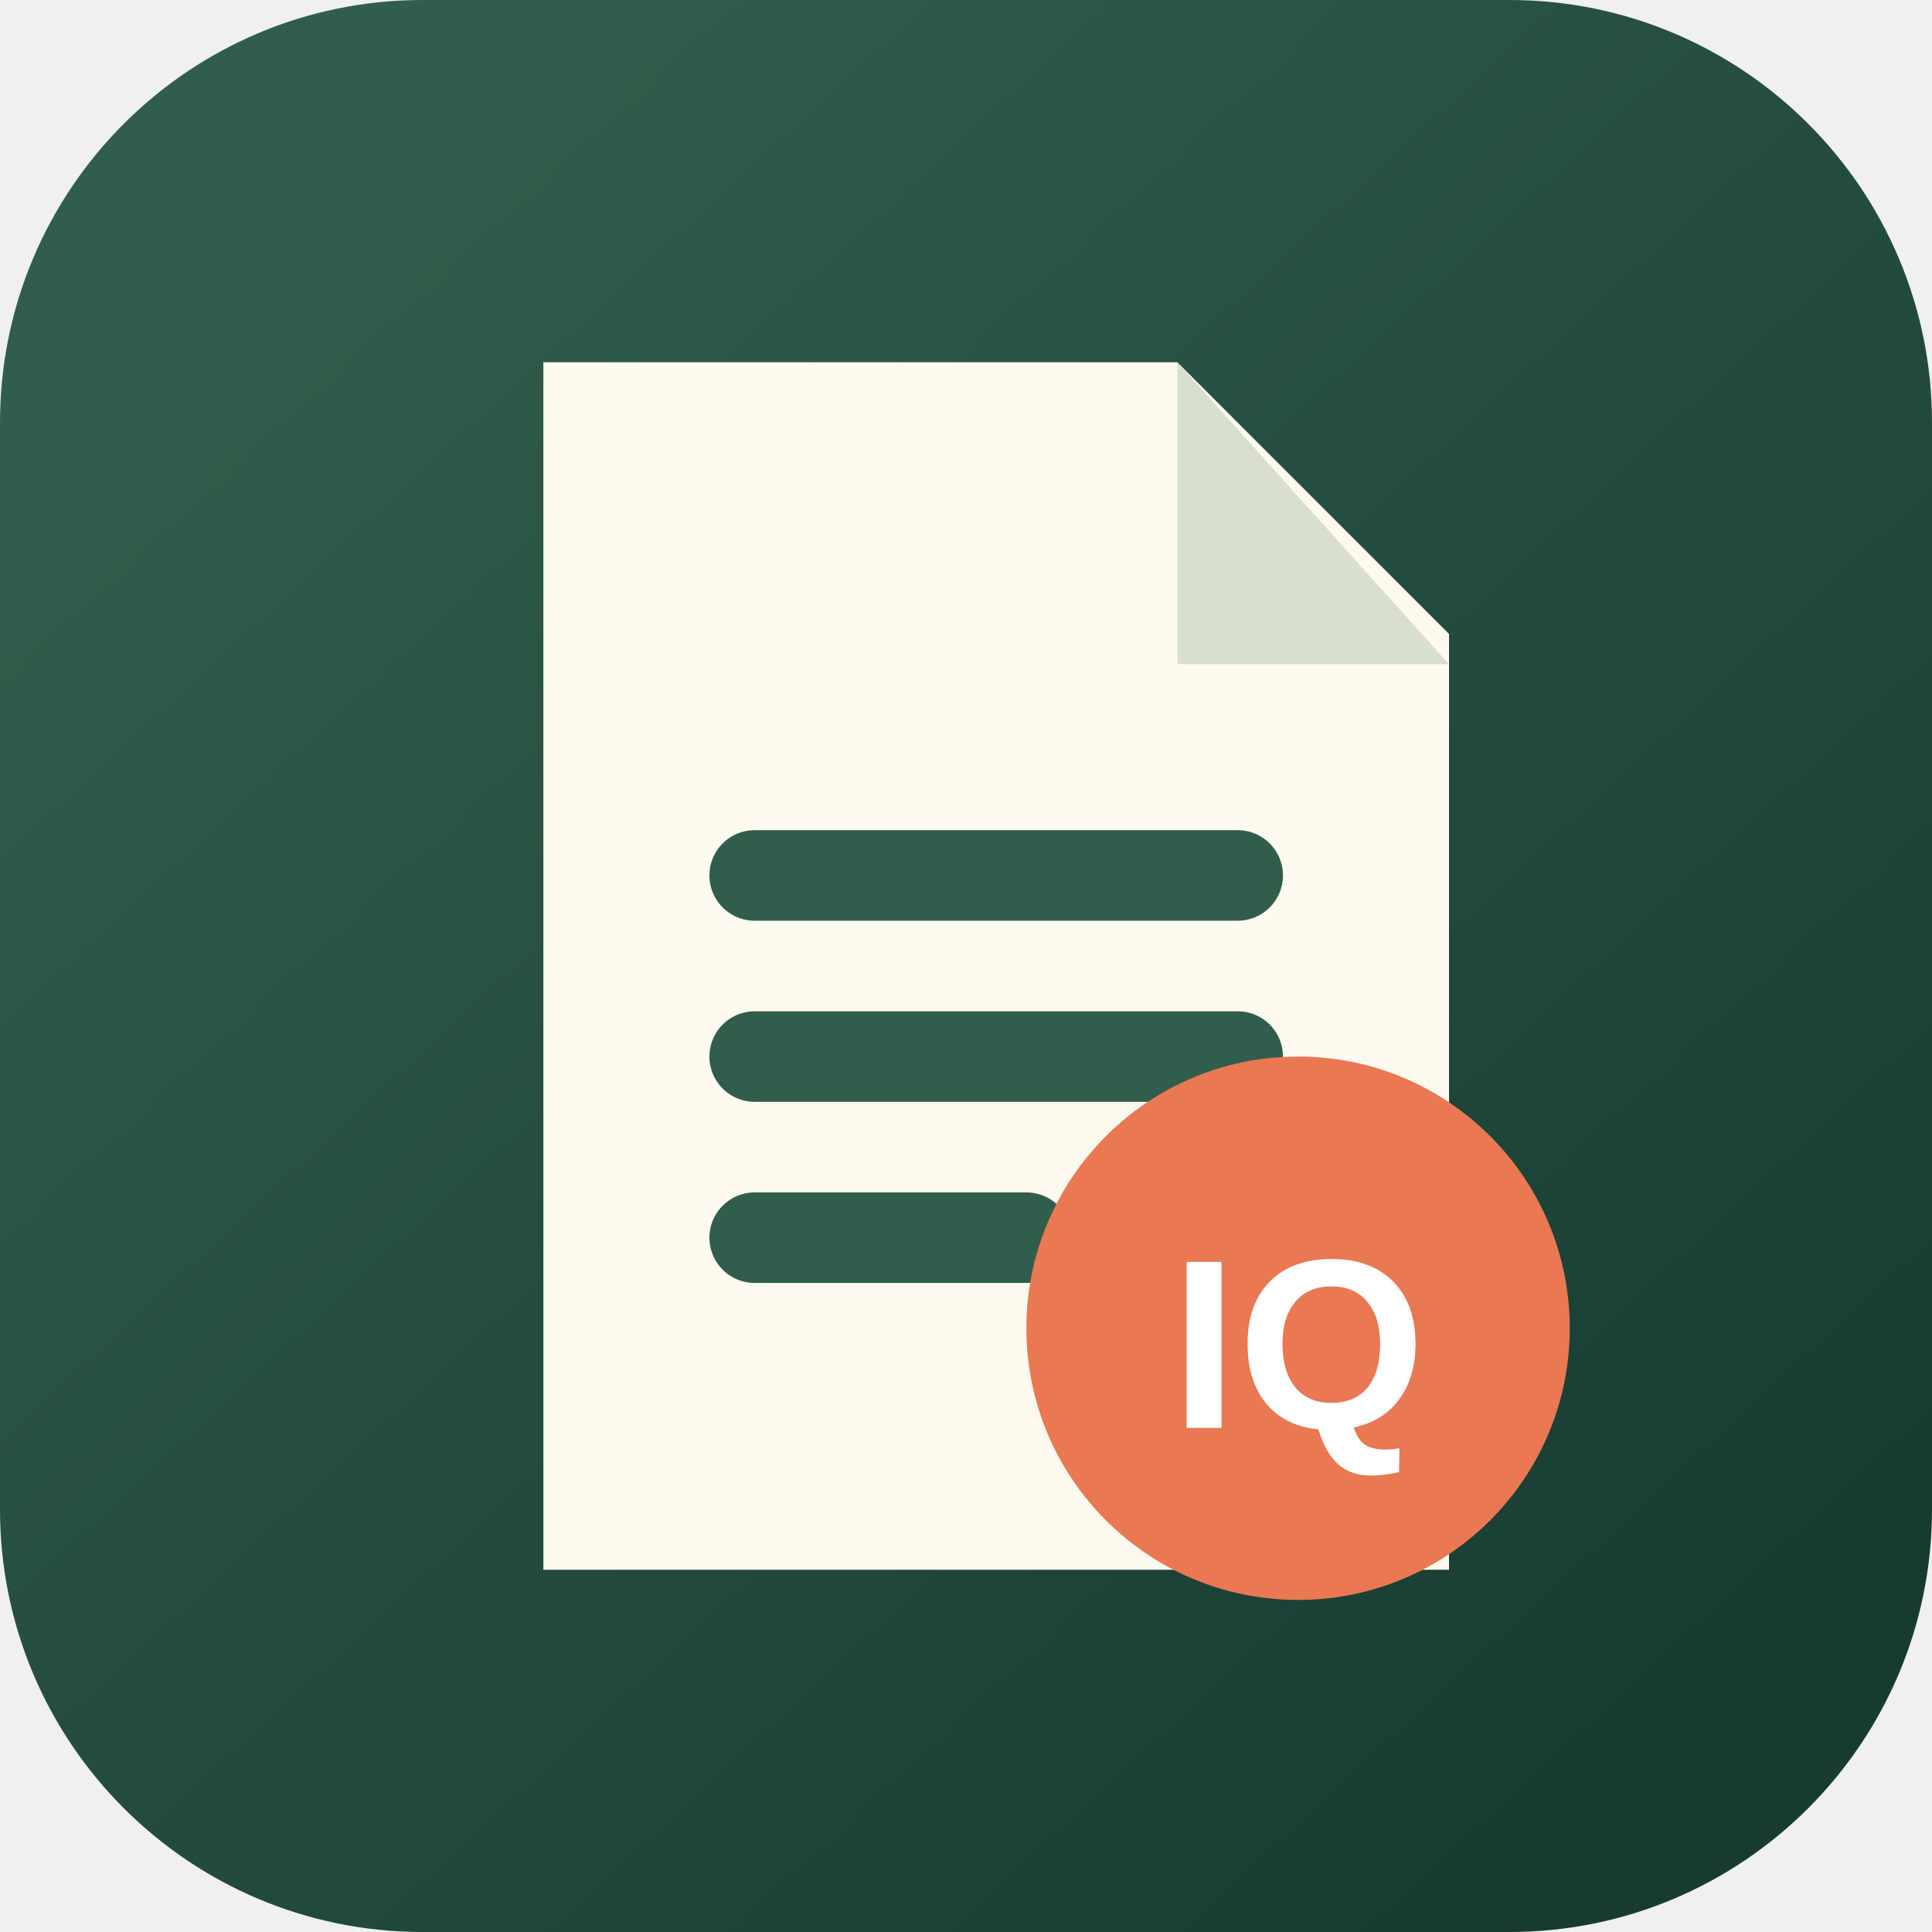
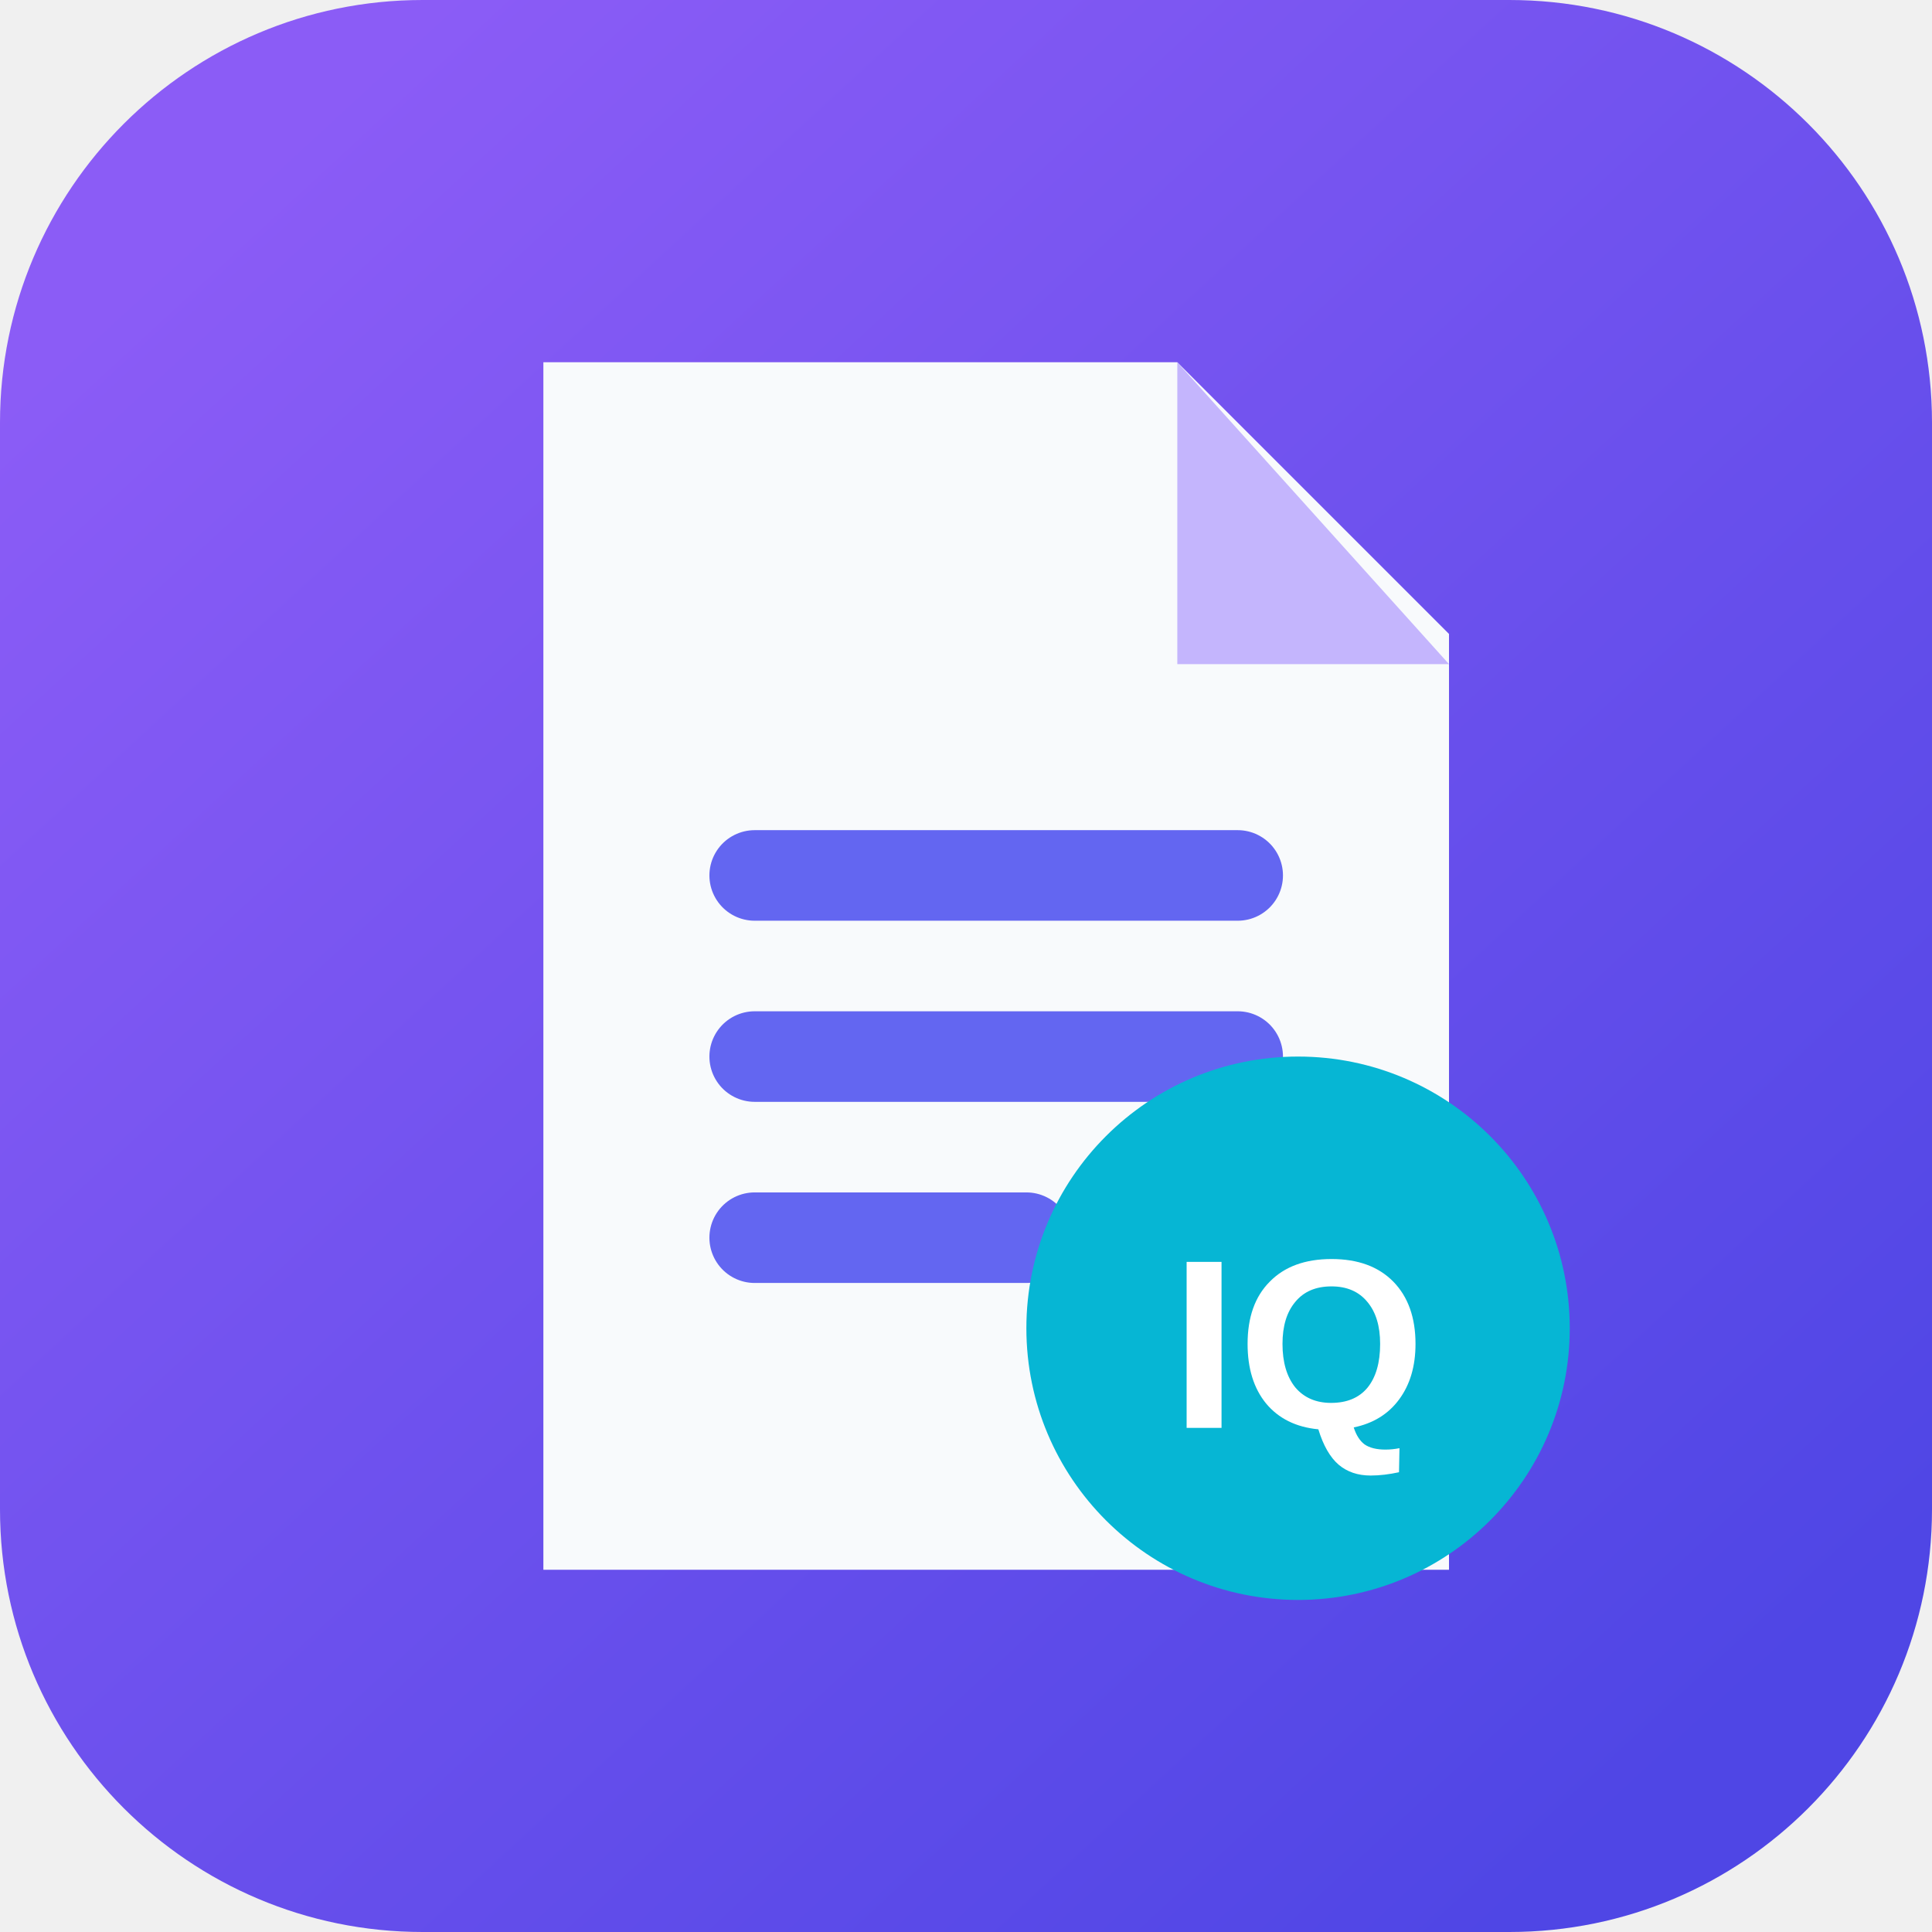
<svg xmlns="http://www.w3.org/2000/svg" viewBox="0 0 64 64">
  <defs>
    <linearGradient id="paperiq" x1="8" y1="6" x2="56" y2="58" gradientUnits="userSpaceOnUse">
-       <stop stop-color="#315e4c" />
-       <stop offset="1" stop-color="#173b31" />
+       <stop stop-color="#8b5cf6" />
+       <stop offset="1" stop-color="#4f46e5" />
    </linearGradient>
  </defs>
  <rect width="64" height="64" rx="14" fill="url(#paperiq)" />
-   <path d="M18 12h21l9 9v31H18z" fill="#fffaf0" />
-   <path d="M39 12v10h9" fill="#d8dfd1" />
-   <path d="M25 29h16M25 35h16M25 41h9" stroke="#315e4c" stroke-width="3" stroke-linecap="round" />
-   <circle cx="43" cy="44" r="9" fill="#e97853" />
+   <path d="M18 12h21l9 9v31H18z" fill="#f8fafc" />
+   <path d="M39 12v10h9" fill="#c4b5fd" />
+   <path d="M25 29h16M25 35h16M25 41h9" stroke="#6366f1" stroke-width="3" stroke-linecap="round" />
+   <circle cx="43" cy="44" r="9" fill="#06b6d4" />
  <text x="43" y="47.3" fill="#fff" font-family="Arial,sans-serif" font-size="8" font-weight="700" text-anchor="middle">IQ</text>
</svg>
